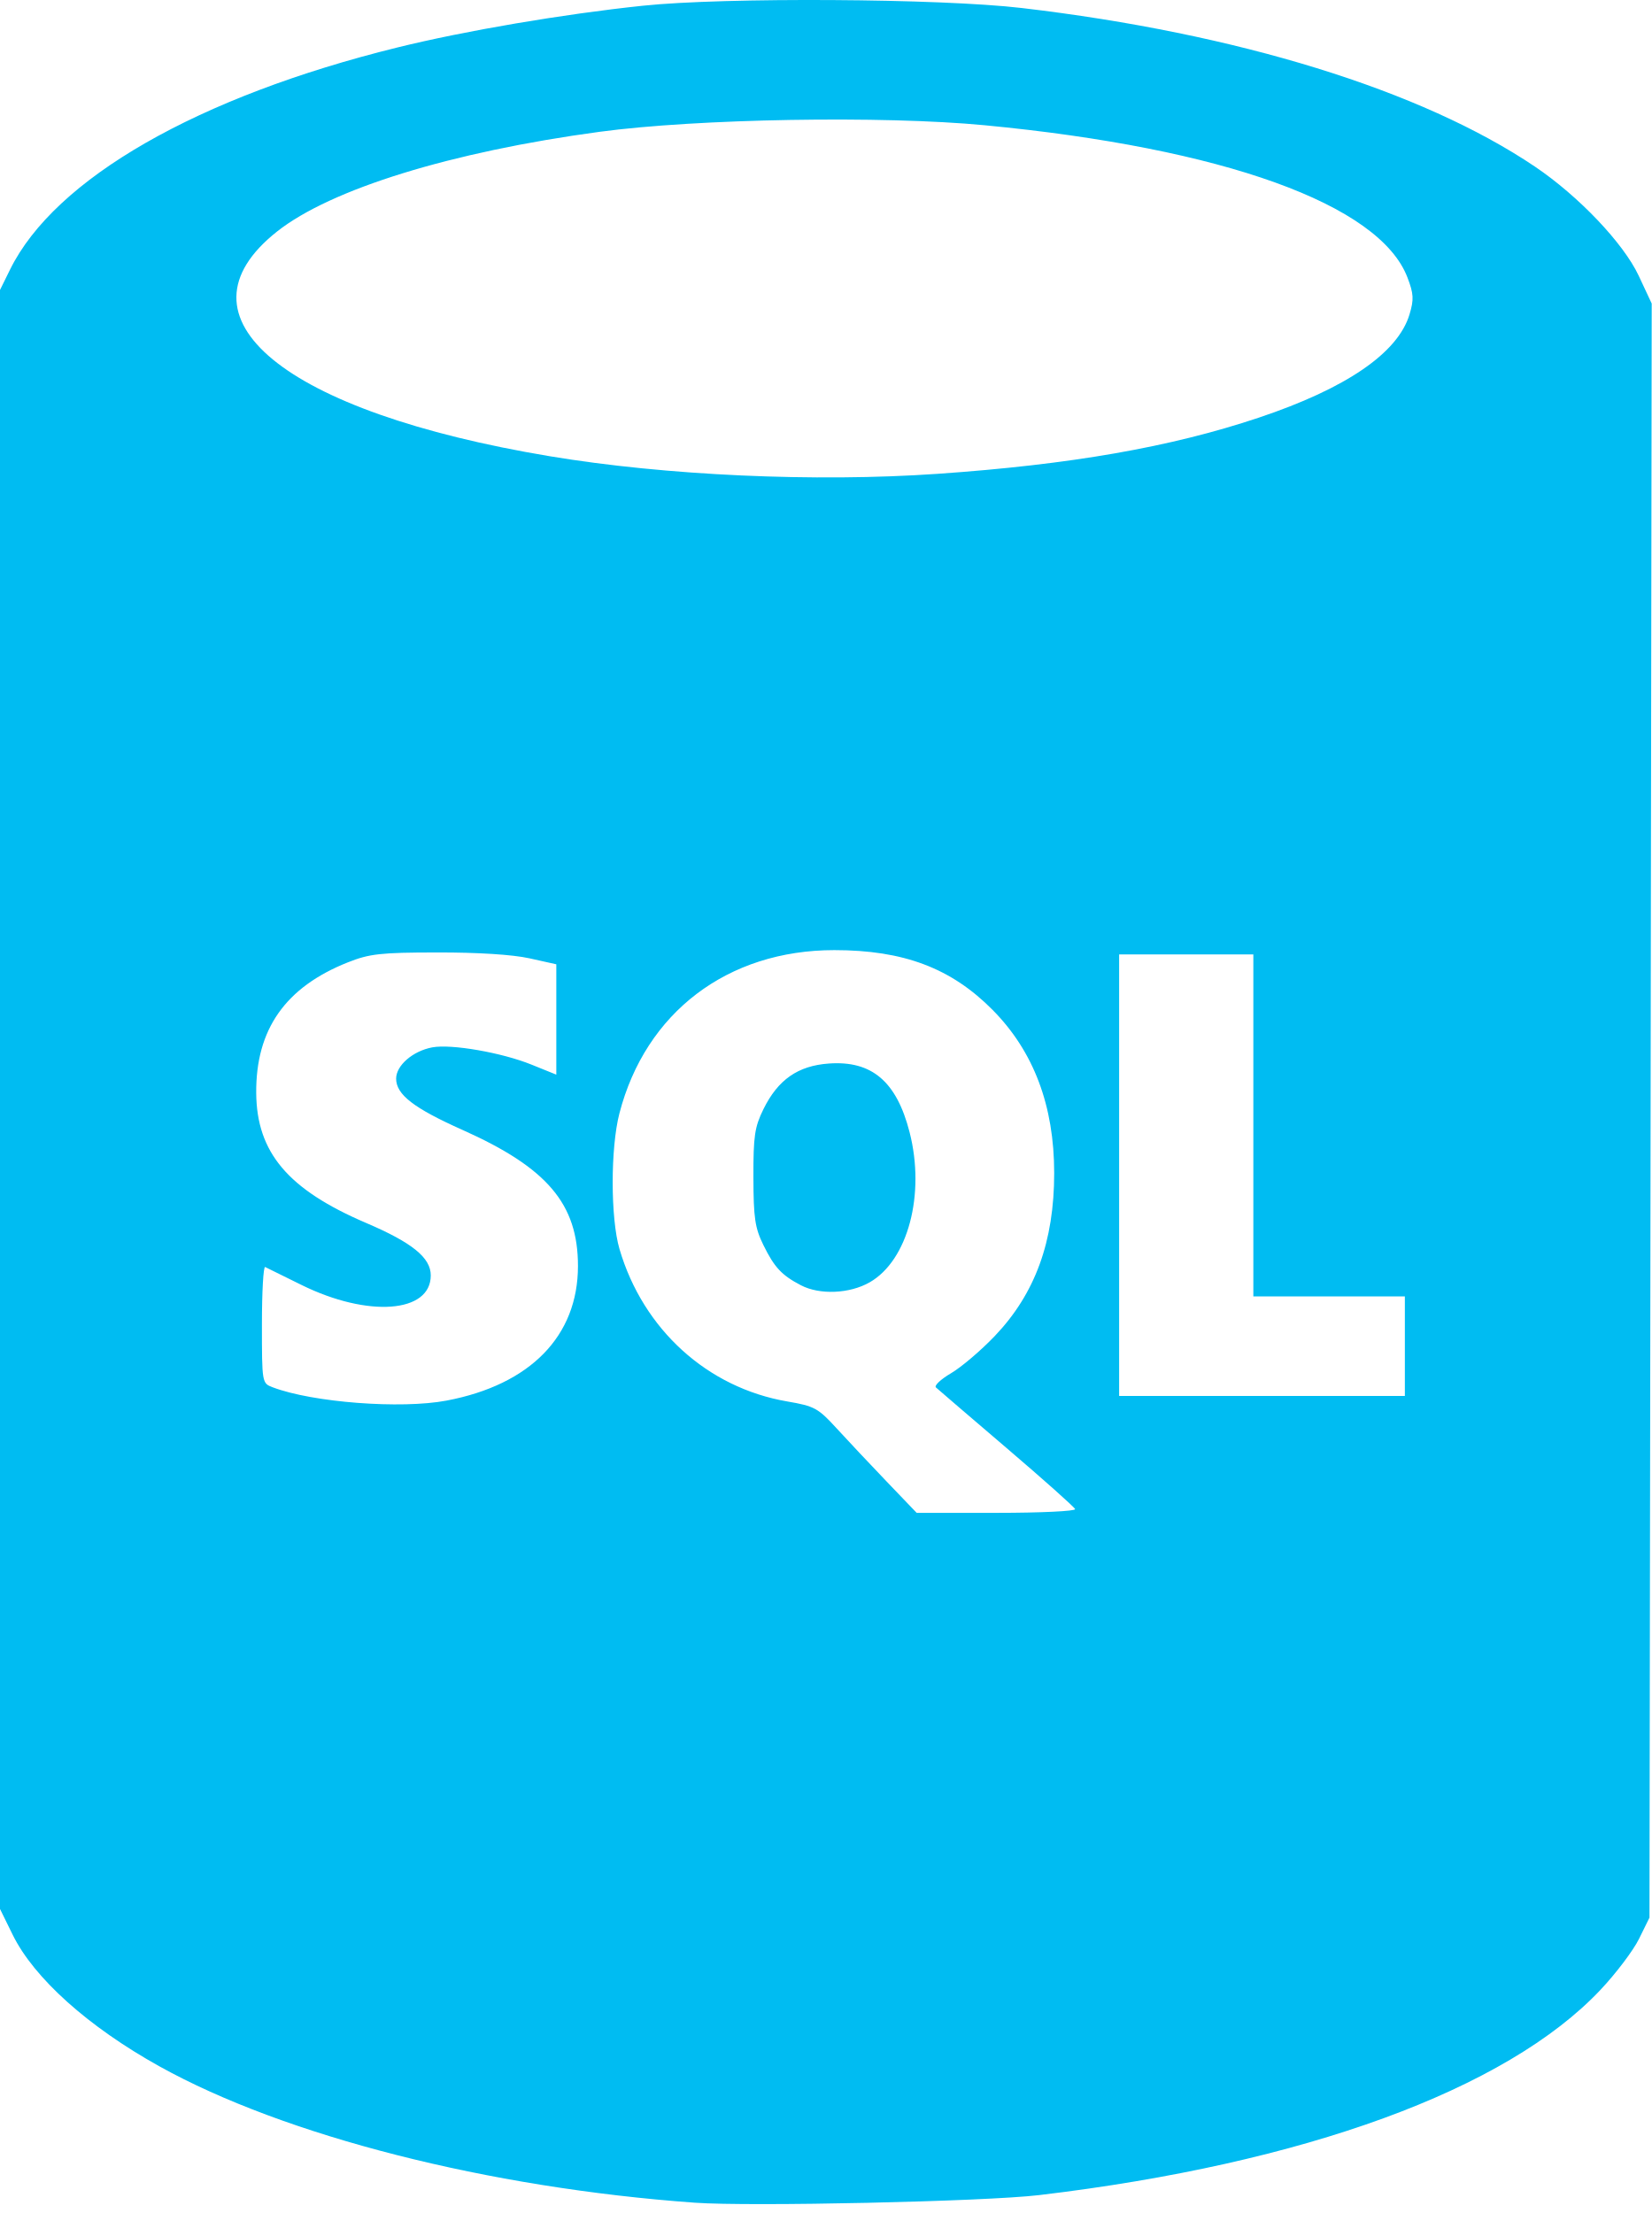
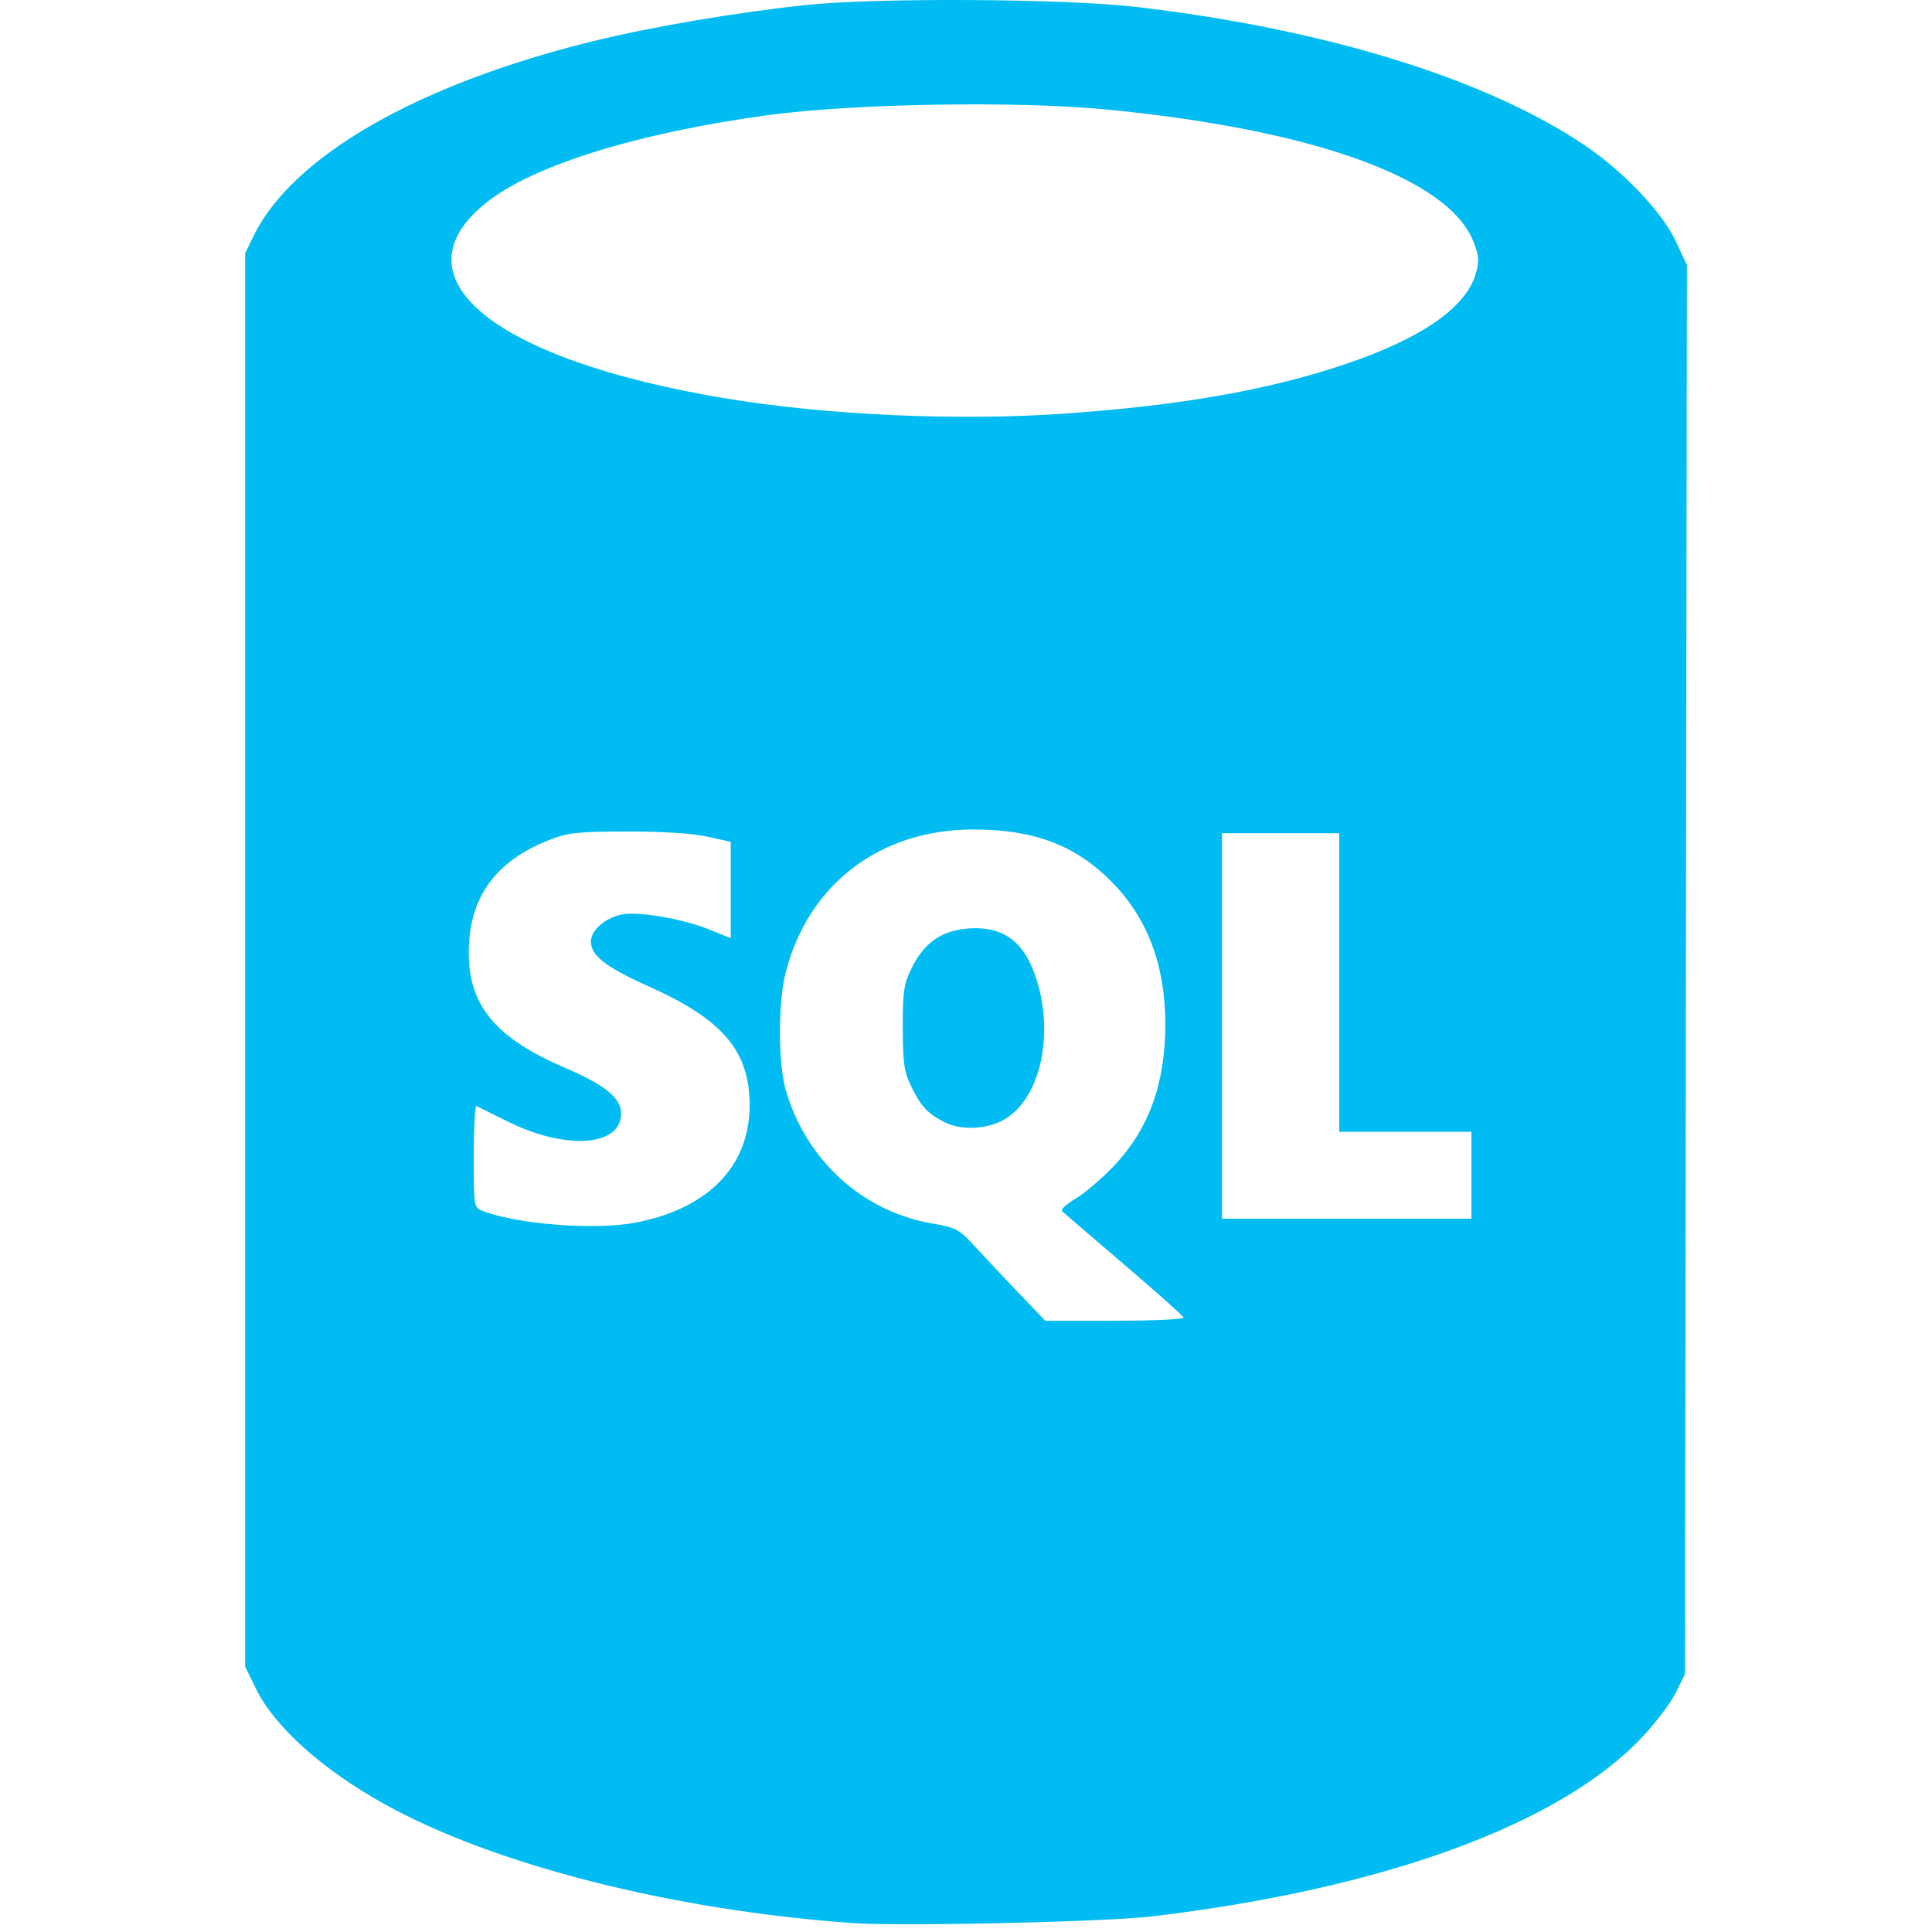
- <svg xmlns="http://www.w3.org/2000/svg" width="100" height="134" viewBox="0 0 100 134" fill="none">
+ <svg xmlns="http://www.w3.org/2000/svg" width="100" height="100" viewBox="0 0 100 134" fill="none">
  <path d="M42.069 133.377C29.576 132.477 17.229 129.332 9.656 125.122C5.343 122.725 2.057 119.778 0.767 117.151L0 115.589V66.574V17.559L0.607 16.326C3.32 10.818 11.979 5.852 24.066 2.873C28.168 1.861 34.092 0.854 38.924 0.346C43.858 -0.173 56.937 -0.094 61.858 0.485C74.94 2.022 86.072 5.463 92.932 10.09C95.577 11.874 98.292 14.73 99.212 16.695L100 18.38L99.933 67.247L99.865 116.114L99.232 117.4C98.884 118.107 97.832 119.498 96.895 120.491C91.191 126.538 78.956 131.011 62.907 132.917C59.636 133.306 45.425 133.619 42.069 133.377ZM65.091 91.378C65.043 91.252 63.176 89.589 60.941 87.68C58.707 85.772 56.782 84.121 56.664 84.011C56.547 83.902 56.96 83.514 57.582 83.149C58.204 82.784 59.396 81.77 60.231 80.894C62.672 78.334 63.824 75.172 63.824 71.03C63.824 66.952 62.582 63.662 60.094 61.15C57.586 58.618 54.706 57.531 50.513 57.531C44.05 57.531 39.086 61.302 37.501 67.417C36.956 69.52 36.959 73.77 37.507 75.635C38.936 80.499 42.827 84.032 47.67 84.861C49.309 85.142 49.531 85.263 50.649 86.485C51.313 87.211 52.675 88.66 53.677 89.705L55.498 91.605H60.338C63.001 91.605 65.139 91.503 65.091 91.378ZM48.491 77.825C47.326 77.217 46.886 76.746 46.221 75.395C45.708 74.351 45.62 73.758 45.614 71.292C45.608 68.786 45.688 68.245 46.224 67.156C47.101 65.376 48.309 64.533 50.178 64.398C52.78 64.209 54.282 65.486 55.069 68.554C56.033 72.316 54.972 76.316 52.657 77.644C51.443 78.34 49.631 78.419 48.491 77.825ZM27.036 84.808C32.111 83.846 34.992 80.894 34.992 76.657C34.992 72.899 33.132 70.709 27.992 68.414C25.049 67.1 23.983 66.276 23.983 65.312C23.983 64.514 24.995 63.639 26.172 63.419C27.322 63.204 30.371 63.734 32.172 64.461L33.681 65.071V61.73V58.389L32.043 58.025C31.031 57.801 28.903 57.666 26.473 57.673C23.031 57.673 22.357 57.757 21.062 58.271C17.279 59.773 15.483 62.332 15.512 66.181C15.539 69.784 17.439 72.031 22.17 74.053C24.961 75.246 26.08 76.155 26.08 77.228C26.08 79.509 22.279 79.79 18.255 77.806C17.153 77.263 16.163 76.774 16.054 76.72C15.946 76.666 15.858 78.226 15.858 80.188C15.858 83.739 15.862 83.756 16.505 84.001C18.925 84.921 24.276 85.331 27.036 84.808ZM85.055 81.514V78.5H80.469H75.882V68.146V57.793H71.819H67.756V71.161V84.528H76.406H85.055V81.514ZM56.747 28.692C64.821 28.132 70.873 27.075 76.198 25.294C81.503 23.52 84.637 21.374 85.338 19.034C85.609 18.132 85.589 17.79 85.212 16.802C83.519 12.37 74.064 8.965 59.616 7.584C53.435 6.993 42.196 7.185 36.303 7.981C27.311 9.196 20.014 11.452 16.77 14.022C10.206 19.219 17.147 24.935 33.288 27.626C40.287 28.793 49.355 29.205 56.747 28.692Z" fill="#00BCF2" />
</svg>
